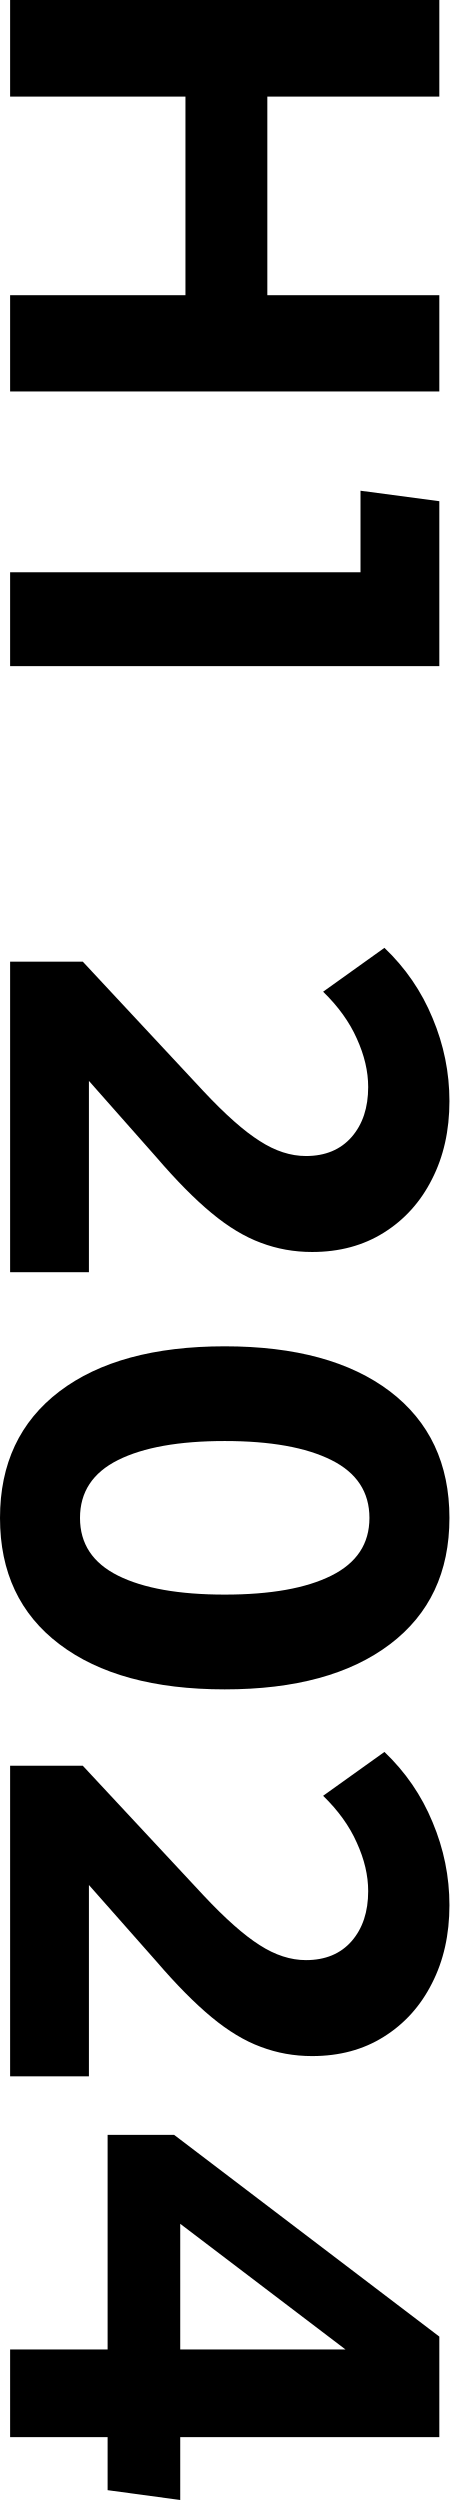
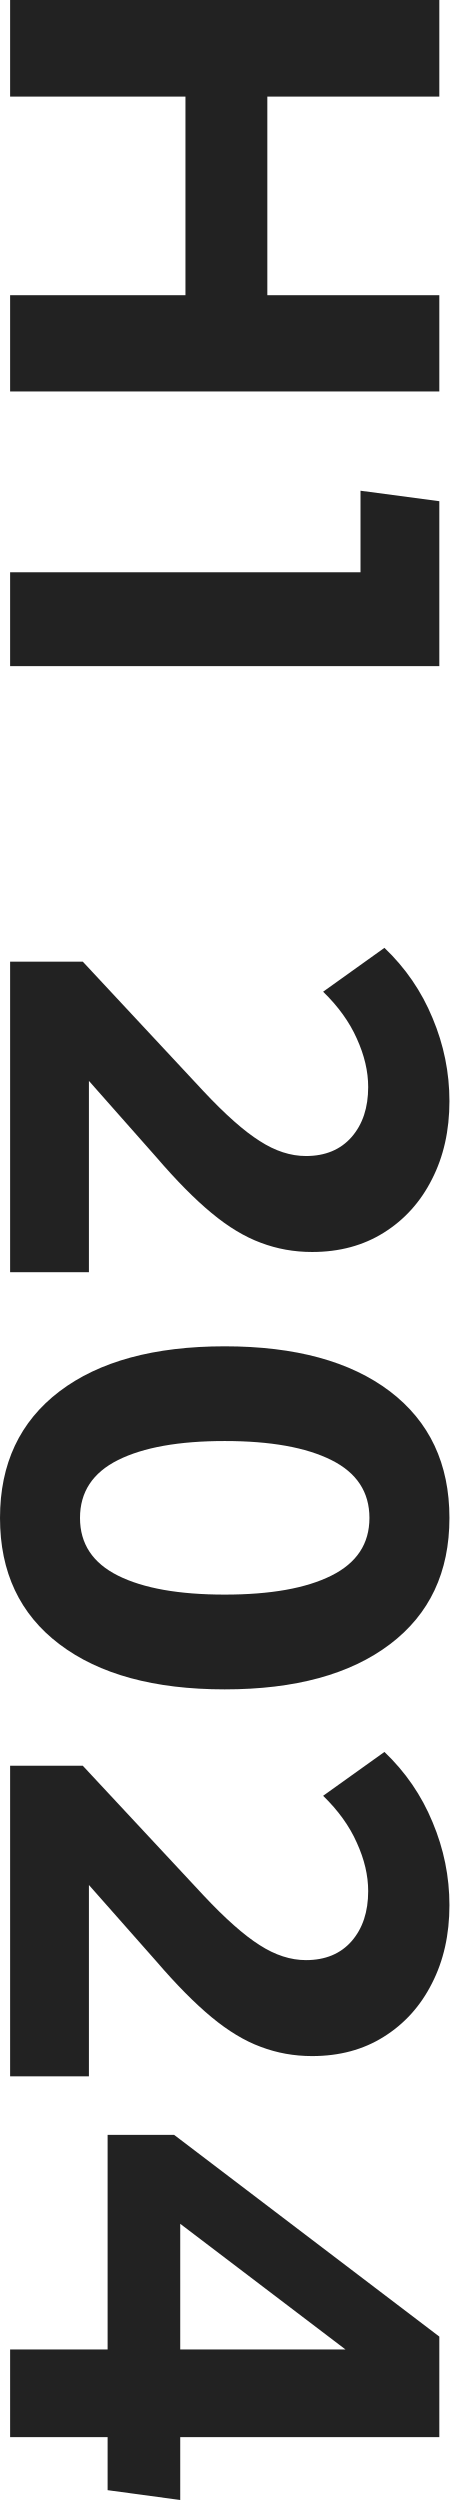
<svg xmlns="http://www.w3.org/2000/svg" width="8" height="44" viewBox="0 0 8 44" fill="none">
-   <path d="M7.732 -6.98806e-05L7.732 1.7L4.705 1.7L4.705 5.196L7.732 5.196L7.732 6.89L0.178 6.89L0.178 5.196L3.264 5.196L3.264 1.7L0.178 1.7L0.178 -7.02108e-05L7.732 -6.98806e-05ZM6.345 10.072L6.345 8.637L7.732 8.821L7.732 11.724L0.178 11.724L0.178 10.072L6.345 10.072ZM3.583 19.207C3.967 19.617 4.297 19.909 4.57 20.081C4.843 20.258 5.115 20.346 5.385 20.346C5.726 20.346 5.994 20.234 6.189 20.011C6.383 19.788 6.48 19.495 6.48 19.132C6.48 18.855 6.413 18.571 6.28 18.279C6.151 17.988 5.953 17.713 5.687 17.454L6.766 16.682C7.136 17.035 7.419 17.447 7.613 17.918C7.811 18.389 7.91 18.877 7.91 19.38C7.91 19.898 7.807 20.357 7.602 20.756C7.401 21.155 7.118 21.468 6.755 21.695C6.395 21.921 5.975 22.035 5.493 22.035C5.176 22.035 4.876 21.981 4.591 21.873C4.307 21.768 4.018 21.594 3.723 21.349C3.428 21.105 3.104 20.777 2.752 20.367L1.565 19.024L1.565 22.391L0.178 22.391L0.178 16.925L1.457 16.925L3.583 19.207ZM1.047 24.488C1.744 23.959 2.714 23.695 3.955 23.695C5.196 23.695 6.165 23.959 6.863 24.488C7.561 25.02 7.91 25.763 7.91 26.716C7.91 27.67 7.561 28.411 6.863 28.939C6.165 29.468 5.196 29.733 3.955 29.733C2.714 29.733 1.744 29.468 1.047 28.939C0.349 28.411 -0 27.67 -0 26.716C-0 25.763 0.349 25.02 1.047 24.488ZM2.077 27.731C2.523 27.954 3.149 28.065 3.955 28.065C4.761 28.065 5.386 27.954 5.832 27.731C6.279 27.508 6.502 27.17 6.502 26.716C6.502 26.26 6.279 25.92 5.832 25.697C5.386 25.474 4.761 25.362 3.955 25.362C3.149 25.362 2.523 25.474 2.077 25.697C1.631 25.92 1.408 26.26 1.408 26.716C1.408 27.17 1.631 27.508 2.077 27.731ZM3.583 33.36C3.967 33.77 4.297 34.061 4.57 34.234C4.843 34.41 5.115 34.498 5.385 34.498C5.726 34.498 5.994 34.387 6.189 34.164C6.383 33.941 6.48 33.647 6.48 33.284C6.48 33.007 6.413 32.723 6.28 32.432C6.151 32.14 5.953 31.865 5.687 31.606L6.766 30.834C7.136 31.187 7.419 31.599 7.613 32.07C7.811 32.541 7.91 33.029 7.91 33.532C7.91 34.05 7.807 34.509 7.602 34.908C7.401 35.307 7.118 35.62 6.755 35.847C6.395 36.074 5.975 36.187 5.493 36.187C5.176 36.187 4.876 36.133 4.591 36.025C4.307 35.921 4.018 35.746 3.723 35.502C3.428 35.257 3.104 34.93 2.752 34.52L1.565 33.176L1.565 36.543L0.178 36.543L0.178 31.077L1.457 31.077L3.583 33.36ZM7.732 41.124L7.732 42.894L3.172 42.894L3.172 44L1.894 43.827L1.894 42.894L0.178 42.894L0.178 41.351L1.894 41.351L1.894 37.574L3.065 37.574L7.732 41.124ZM3.172 39.139L3.172 41.351L6.081 41.351L3.172 39.139Z" fill="#000000" />
+   <path d="M7.732 -6.98806e-05L7.732 1.7L4.705 1.7L4.705 5.196L7.732 5.196L7.732 6.89L0.178 6.89L0.178 5.196L3.264 5.196L3.264 1.7L0.178 1.7L0.178 -7.02108e-05L7.732 -6.98806e-05ZM6.345 10.072L6.345 8.637L7.732 8.821L7.732 11.724L0.178 11.724L0.178 10.072L6.345 10.072ZM3.583 19.207C3.967 19.617 4.297 19.909 4.57 20.081C4.843 20.258 5.115 20.346 5.385 20.346C5.726 20.346 5.994 20.234 6.189 20.011C6.383 19.788 6.48 19.495 6.48 19.132C6.48 18.855 6.413 18.571 6.28 18.279C6.151 17.988 5.953 17.713 5.687 17.454L6.766 16.682C7.136 17.035 7.419 17.447 7.613 17.918C7.811 18.389 7.91 18.877 7.91 19.38C7.91 19.898 7.807 20.357 7.602 20.756C7.401 21.155 7.118 21.468 6.755 21.695C6.395 21.921 5.975 22.035 5.493 22.035C5.176 22.035 4.876 21.981 4.591 21.873C4.307 21.768 4.018 21.594 3.723 21.349C3.428 21.105 3.104 20.777 2.752 20.367L1.565 19.024L1.565 22.391L0.178 22.391L0.178 16.925L1.457 16.925L3.583 19.207ZM1.047 24.488C1.744 23.959 2.714 23.695 3.955 23.695C5.196 23.695 6.165 23.959 6.863 24.488C7.561 25.02 7.91 25.763 7.91 26.716C7.91 27.67 7.561 28.411 6.863 28.939C6.165 29.468 5.196 29.733 3.955 29.733C2.714 29.733 1.744 29.468 1.047 28.939C0.349 28.411 -0 27.67 -0 26.716C-0 25.763 0.349 25.02 1.047 24.488ZM2.077 27.731C2.523 27.954 3.149 28.065 3.955 28.065C4.761 28.065 5.386 27.954 5.832 27.731C6.279 27.508 6.502 27.17 6.502 26.716C6.502 26.26 6.279 25.92 5.832 25.697C5.386 25.474 4.761 25.362 3.955 25.362C3.149 25.362 2.523 25.474 2.077 25.697C1.631 25.92 1.408 26.26 1.408 26.716C1.408 27.17 1.631 27.508 2.077 27.731ZM3.583 33.36C3.967 33.77 4.297 34.061 4.57 34.234C4.843 34.41 5.115 34.498 5.385 34.498C5.726 34.498 5.994 34.387 6.189 34.164C6.383 33.941 6.48 33.647 6.48 33.284C6.48 33.007 6.413 32.723 6.28 32.432C6.151 32.14 5.953 31.865 5.687 31.606L6.766 30.834C7.136 31.187 7.419 31.599 7.613 32.07C7.811 32.541 7.91 33.029 7.91 33.532C7.91 34.05 7.807 34.509 7.602 34.908C7.401 35.307 7.118 35.62 6.755 35.847C6.395 36.074 5.975 36.187 5.493 36.187C5.176 36.187 4.876 36.133 4.591 36.025C4.307 35.921 4.018 35.746 3.723 35.502C3.428 35.257 3.104 34.93 2.752 34.52L1.565 33.176L1.565 36.543L0.178 36.543L0.178 31.077L1.457 31.077L3.583 33.36ZM7.732 41.124L7.732 42.894L3.172 42.894L3.172 44L1.894 43.827L1.894 42.894L0.178 42.894L0.178 41.351L1.894 41.351L1.894 37.574L3.065 37.574L7.732 41.124ZM3.172 39.139L3.172 41.351L6.081 41.351L3.172 39.139Z" fill="#222222" />
</svg>
